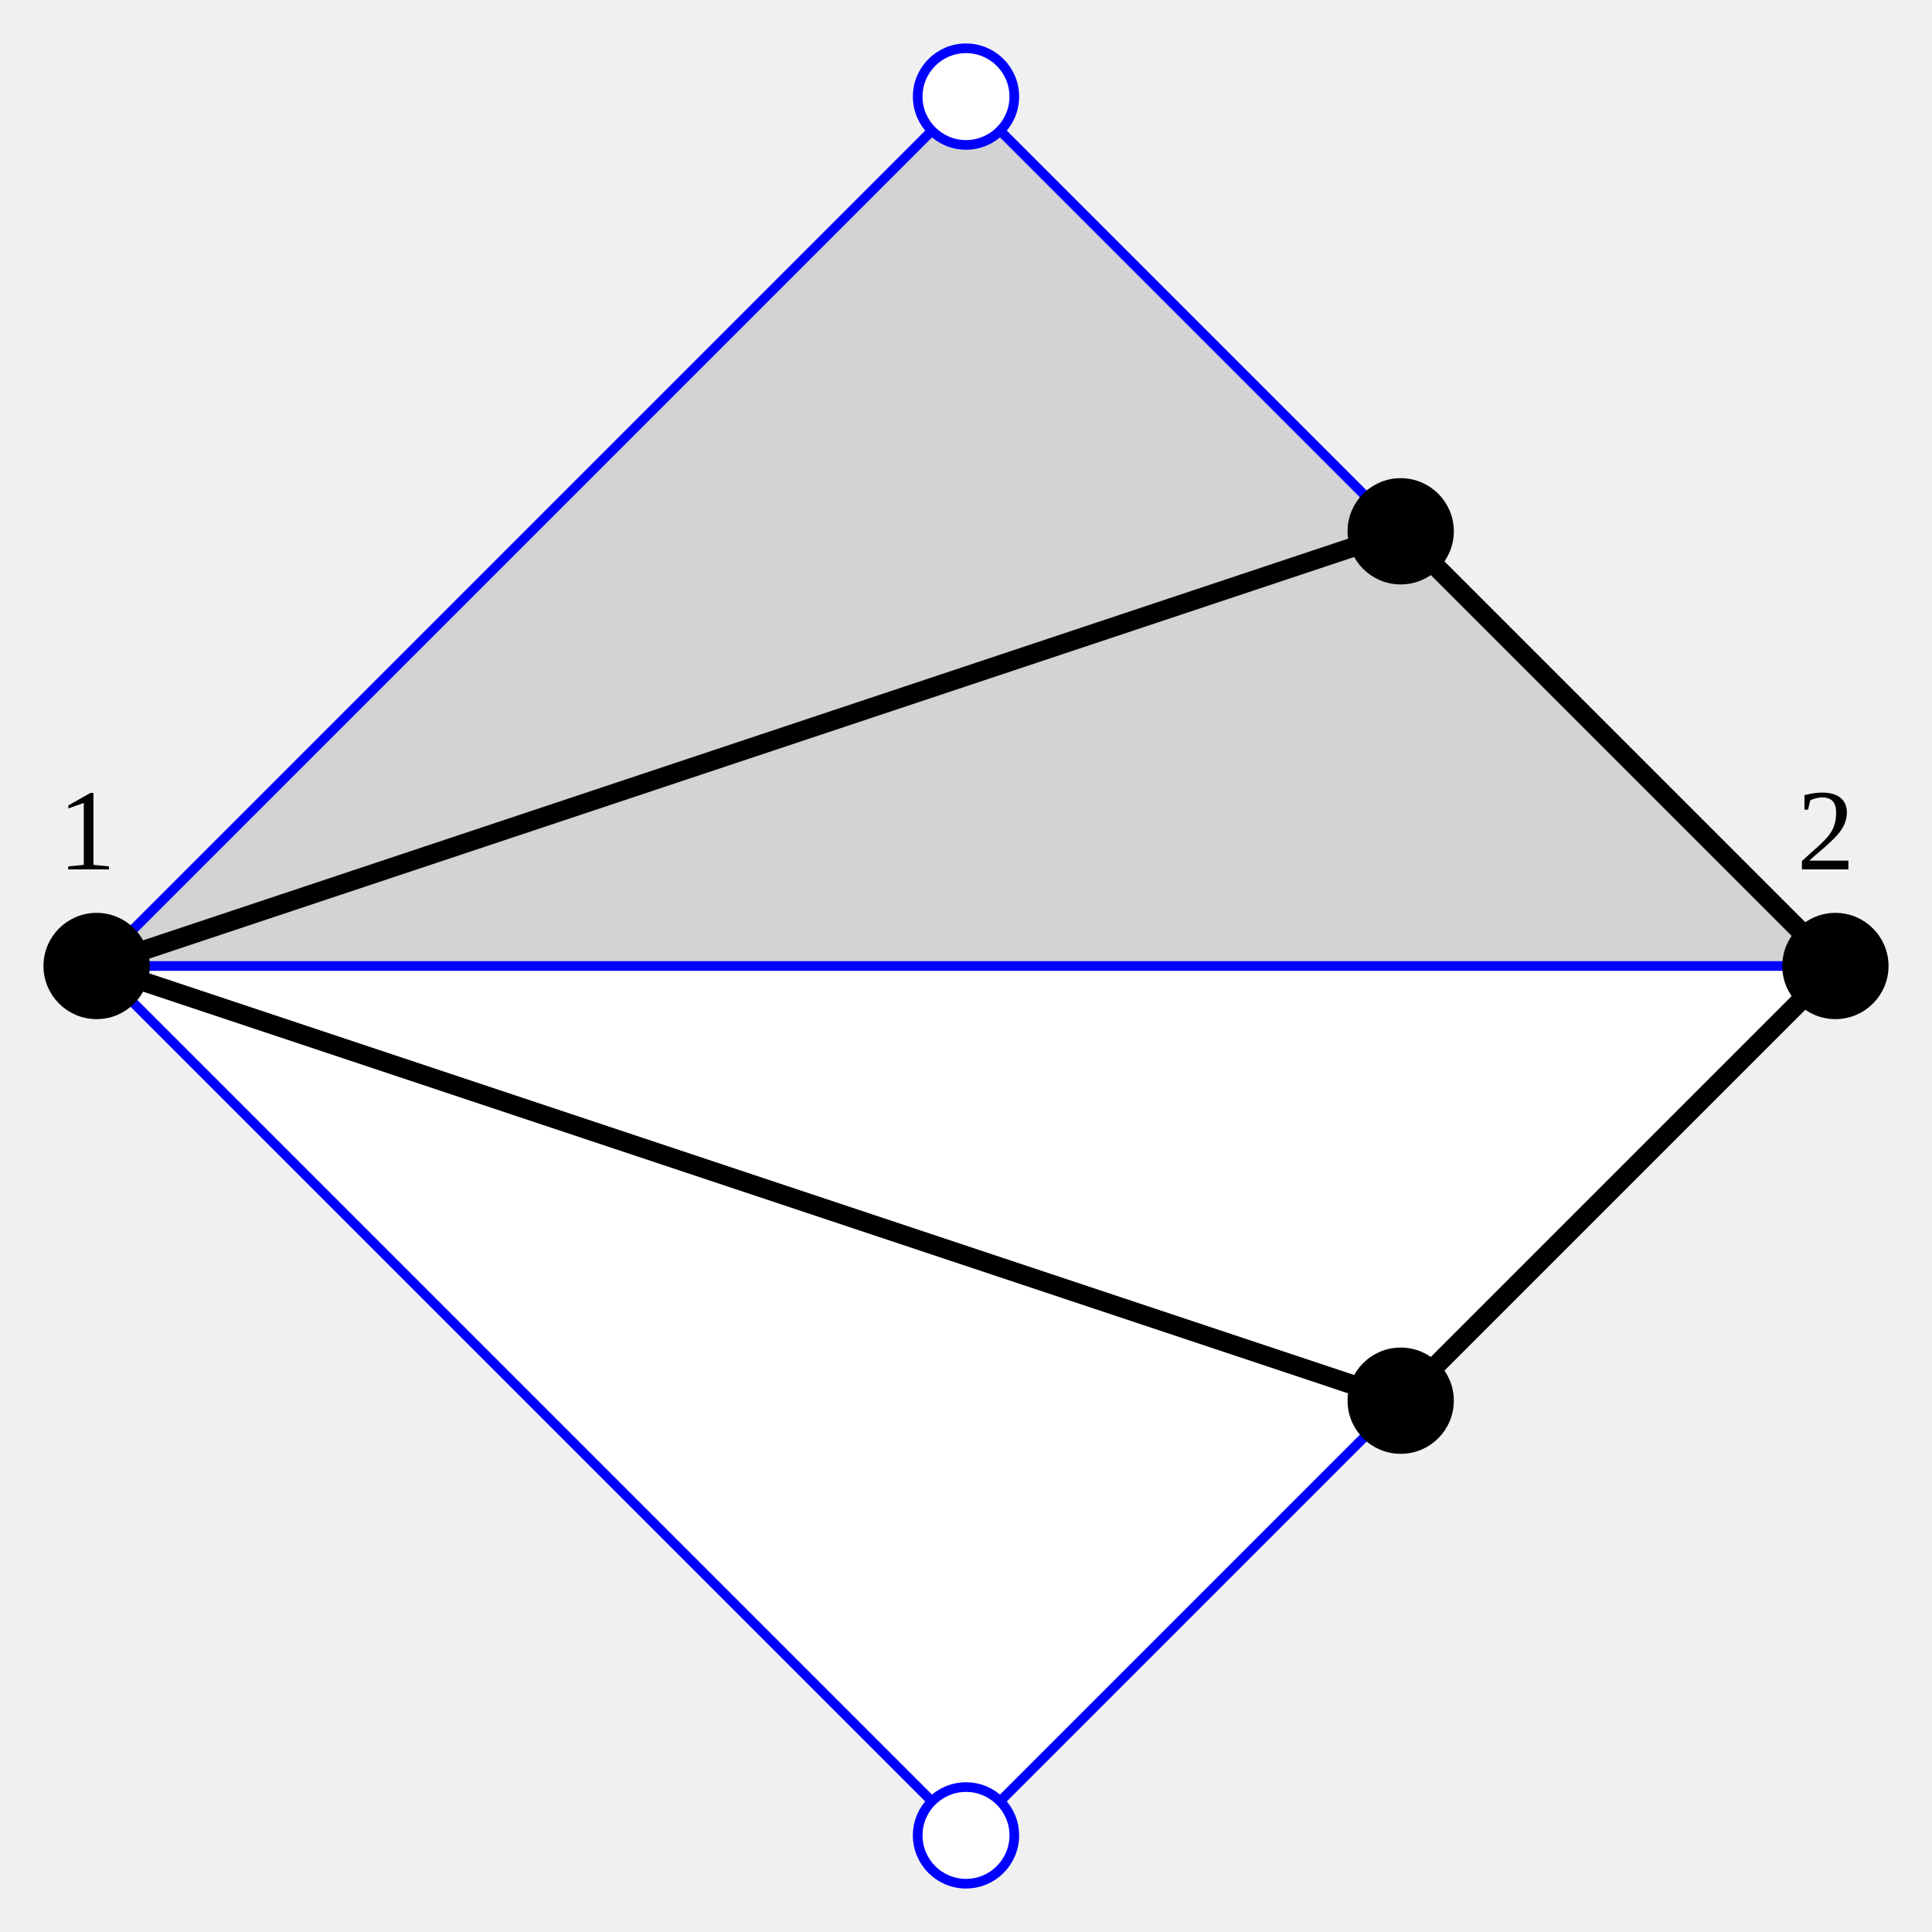
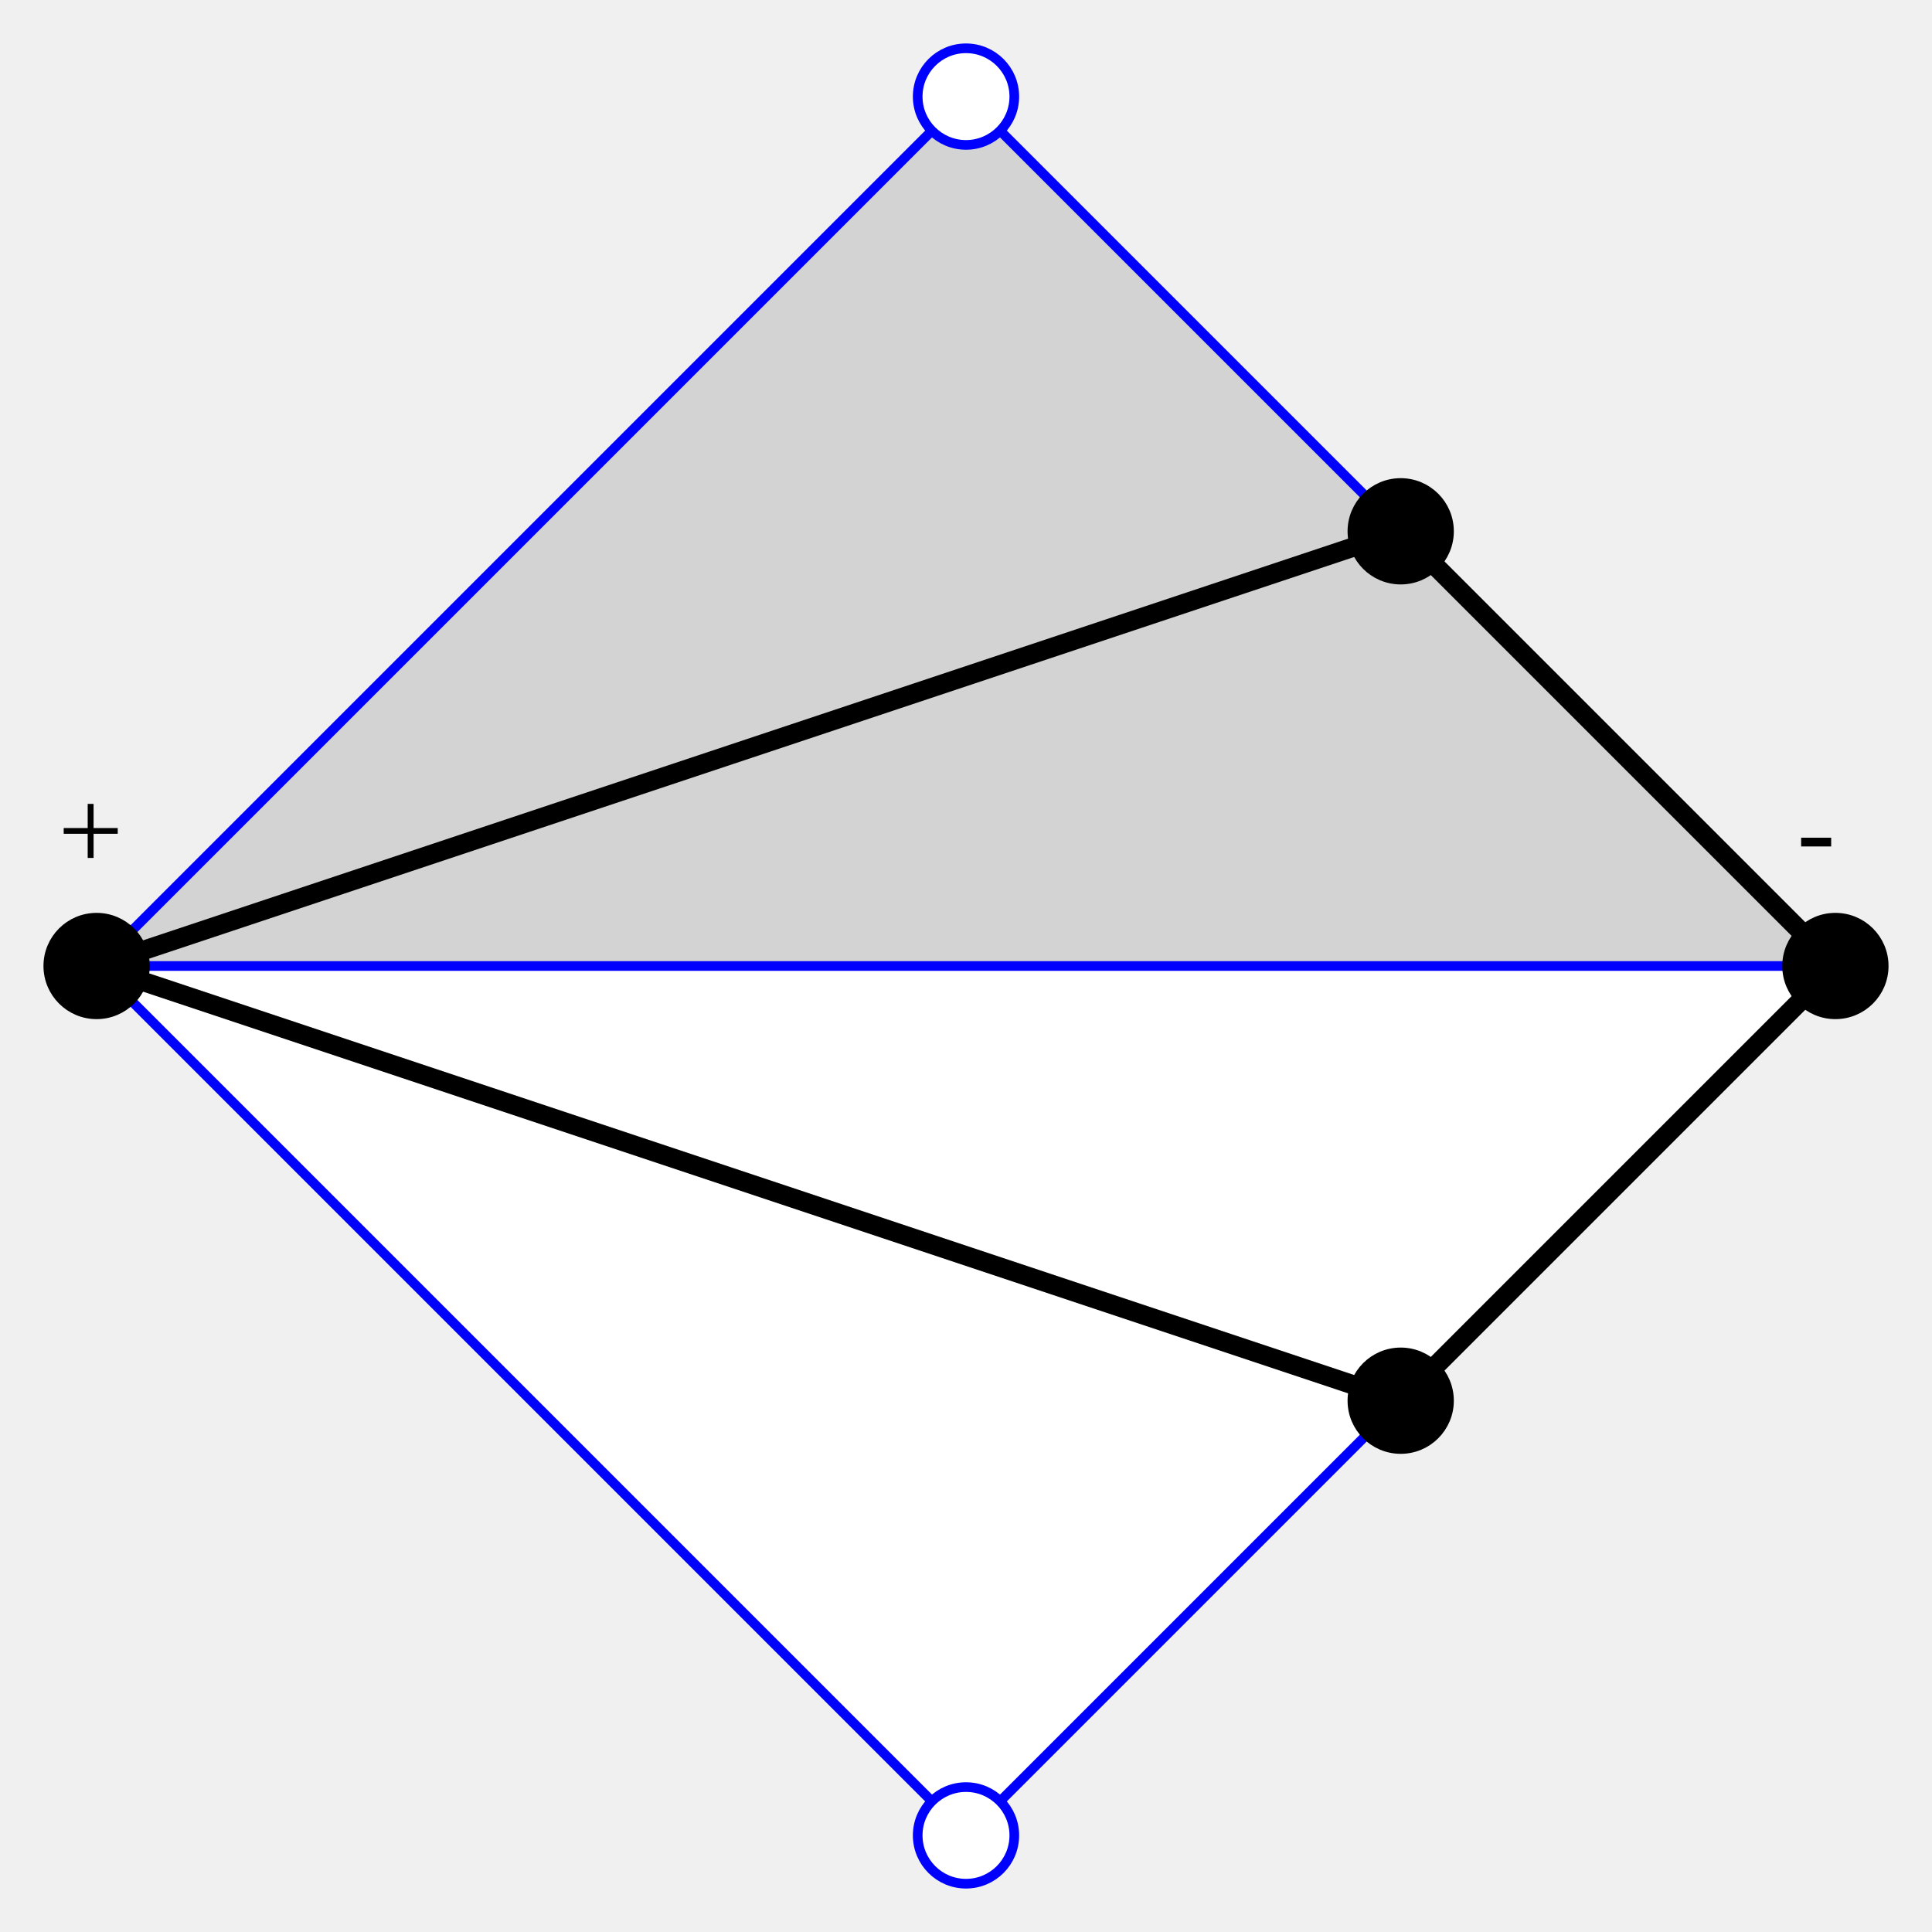
<svg xmlns="http://www.w3.org/2000/svg" width="200" height="200">
  <polygon points="10,100, 100,10 190,100" fill="lightgrey" stroke="none" />
  <polygon points="10,100, 100,190 190,100" fill="white" stroke="none" />
  <line x1="10" y1="100" x2="190" y2="100" stroke="blue" />
  <polygon points="100,10 10,100, 100,190 190,100" fill="none" stroke="blue" />
  <polygon points="145,55 10,100 145,145, 190,100" fill="none" stroke="black" stroke-width="2" />
  <circle cx="100" cy="10" r="5" fill="white" stroke="blue" />
  <circle cx="100" cy="190" r="5" fill="white" stroke="blue" />
  <circle cx="10" cy="100" r="5" fill="black" stroke="black" />
  <circle cx="190" cy="100" r="5" fill="black" stroke="black" />
  <circle cx="145" cy="55" r="5" fill="black" stroke="black" />
  <circle cx="145" cy="145" r="5" fill="black" stroke="black" />
-   <text x="6" y="90">1</text>
-   <text x="186" y="90">2</text>
+   <text x="6" y="90">+</text>
+   <text x="186" y="90">-</text>
</svg>
